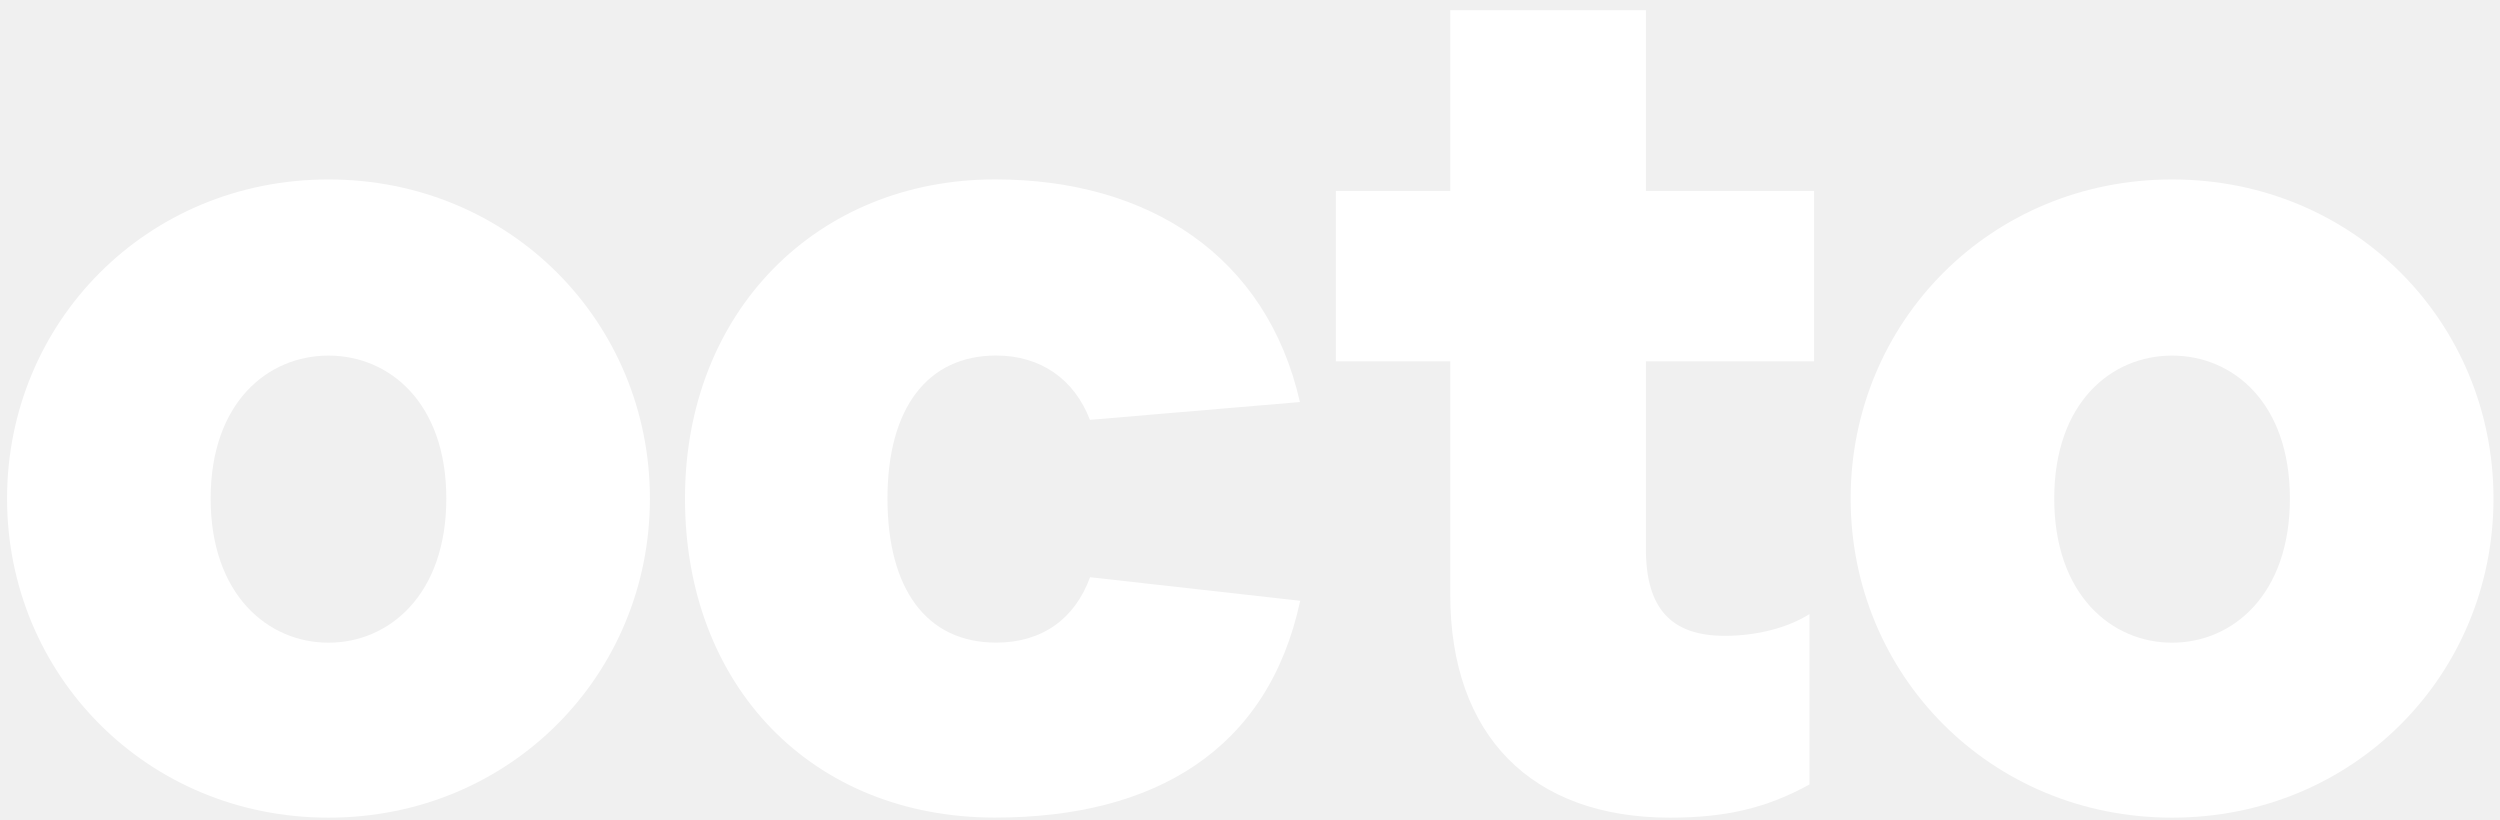
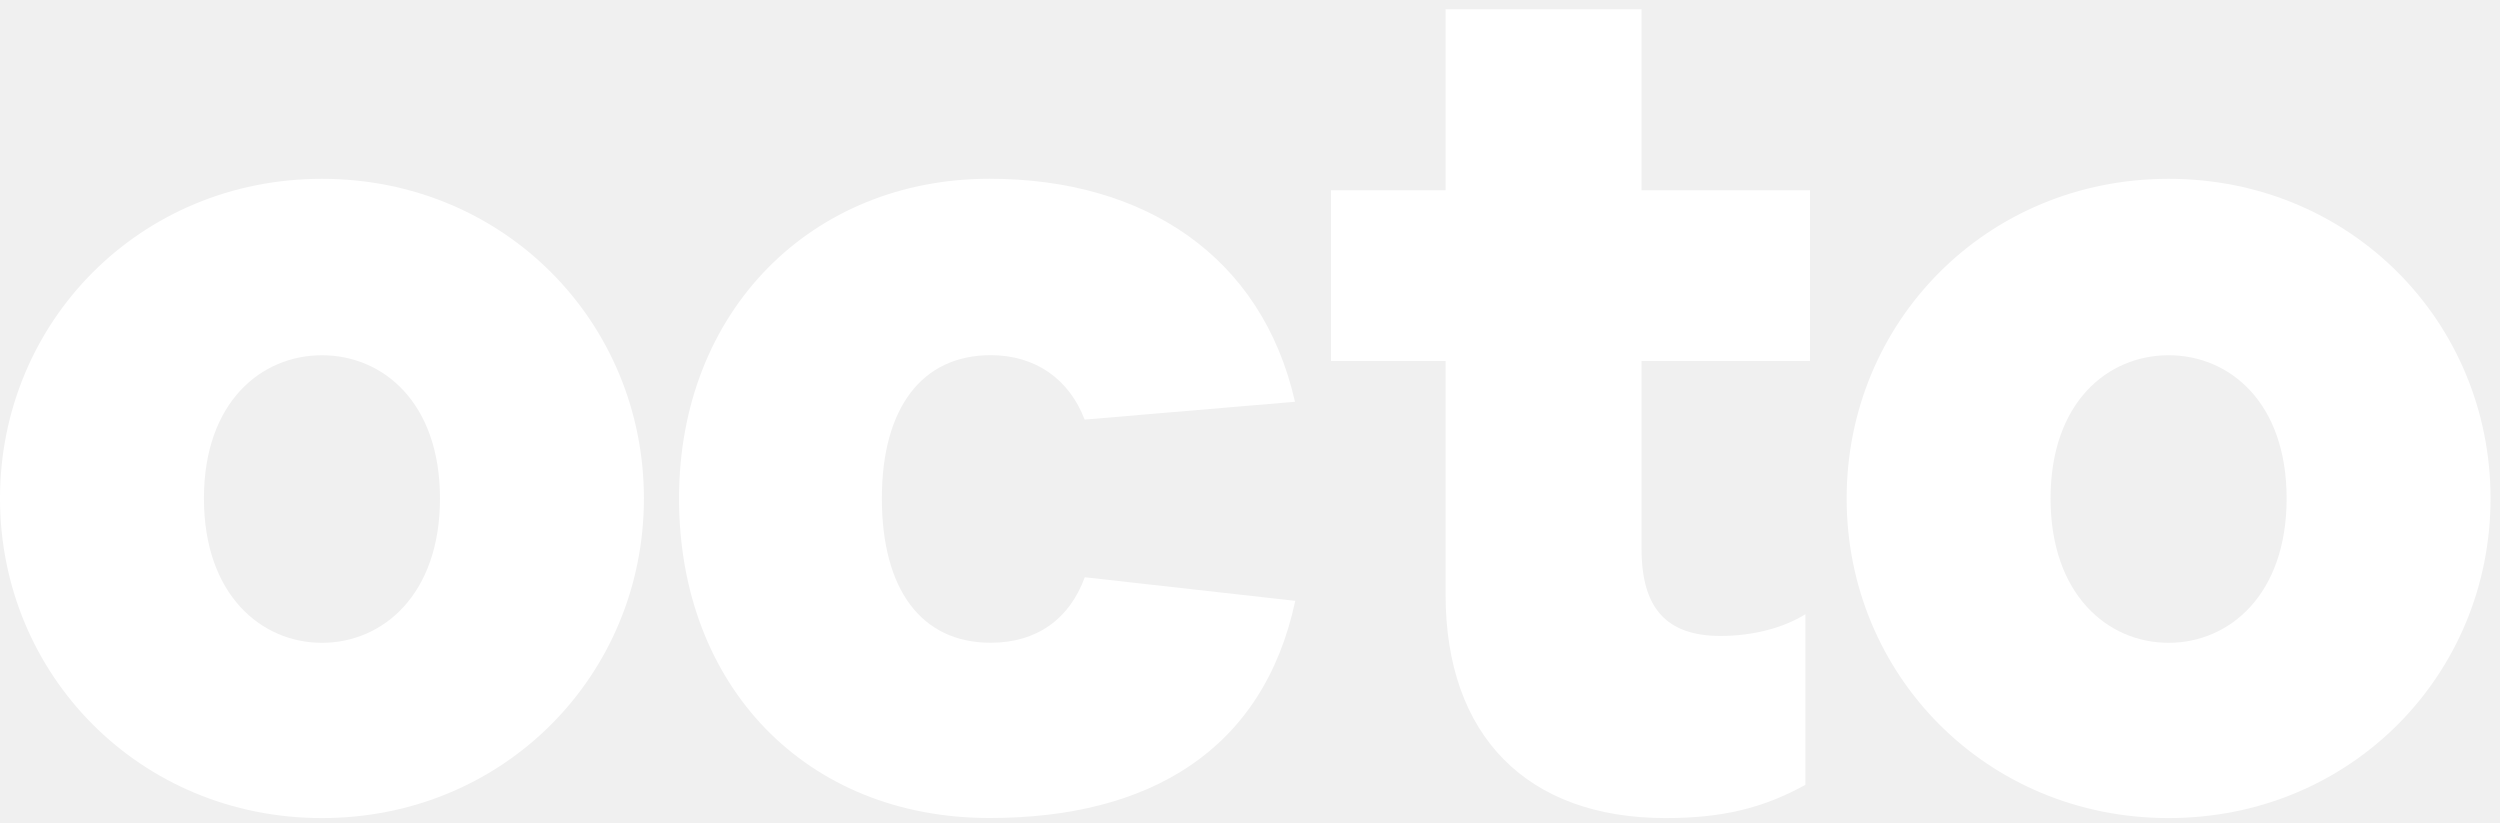
- <svg xmlns="http://www.w3.org/2000/svg" width="177" height="58" viewBox="0 0 177 58" fill="none">
+ <svg xmlns="http://www.w3.org/2000/svg" width="161" height="53" viewBox="0 0 161 53" fill="none">
  <g id="Group">
-     <path id="Vector" d="M0.5 35.298C0.5 22.827 10.381 12.705 23.257 12.705C36.132 12.705 46.014 22.827 46.014 35.298C46.014 47.768 36.132 57.89 23.257 57.89C10.381 57.89 0.5 47.763 0.5 35.298ZM31.599 35.298C31.599 28.495 27.552 25.176 23.257 25.176C18.962 25.176 14.914 28.495 14.914 35.298C14.914 42.1 18.962 45.502 23.257 45.502C27.552 45.502 31.599 42.1 31.599 35.298Z" fill="white" />
-     <path id="Vector_2" d="M92.053 42.535C89.792 53.105 81.733 57.885 70.448 57.885C57.49 57.885 48.497 48.574 48.497 35.293C48.497 22.012 57.892 12.701 70.448 12.701C81.336 12.701 89.689 18.131 92.033 28.464L77.165 29.724C76.07 26.859 73.685 25.171 70.525 25.171C65.667 25.171 62.833 28.898 62.833 35.293C62.833 41.688 65.585 45.497 70.525 45.497C73.778 45.497 76.096 43.825 77.175 40.867L92.053 42.535Z" fill="white" />
-     <path id="Vector_3" d="M128.109 55.541C125.032 57.239 122.115 57.89 118.228 57.89C108.429 57.89 102.678 52.062 102.678 42.101V25.584H94.578V13.516H102.678V0.72H116.53V13.516H128.434V25.584H116.53V38.864C116.53 43.076 118.311 45.017 122.115 45.017C124.382 45.017 126.571 44.449 128.109 43.479V55.547V55.541Z" fill="white" />
-     <path id="Vector_4" d="M131.026 35.298C131.026 22.827 140.907 12.705 153.783 12.705C166.658 12.705 176.539 22.827 176.539 35.298C176.539 47.768 166.658 57.89 153.783 57.89C140.907 57.89 131.026 47.768 131.026 35.298ZM162.125 35.298C162.125 28.495 158.078 25.176 153.783 25.176C149.487 25.176 145.44 28.495 145.44 35.298C145.44 42.1 149.487 45.502 153.783 45.502C158.078 45.502 162.125 42.1 162.125 35.298Z" fill="white" />
+     <path id="Vector" d="M0 32.1C0 20.738 9.003 11.516 20.734 11.516C32.465 11.516 41.468 20.738 41.468 32.1C41.468 43.462 32.465 52.684 20.734 52.684C9.003 52.684 0 43.457 0 32.1ZM28.335 32.1C28.335 25.902 24.647 22.878 20.734 22.878C16.82 22.878 13.133 25.902 13.133 32.1C13.133 38.298 16.82 41.397 20.734 41.397C24.647 41.397 28.335 38.298 28.335 32.1Z" fill="white" />
+     <path id="Vector_2" d="M83.415 38.694C81.355 48.325 74.013 52.68 63.73 52.68C51.924 52.68 43.73 44.196 43.73 32.096C43.73 19.995 52.291 11.512 63.73 11.512C73.65 11.512 81.261 16.459 83.397 25.874L69.85 27.021C68.853 24.411 66.68 22.873 63.801 22.873C59.375 22.873 56.792 26.269 56.792 32.096C56.792 37.922 59.3 41.393 63.801 41.393C66.764 41.393 68.876 39.869 69.859 37.175L83.415 38.694Z" fill="white" />
+     <path id="Vector_3" d="M116.266 50.544C113.463 52.091 110.805 52.684 107.263 52.684C98.336 52.684 93.096 47.375 93.096 38.298V23.249H85.716V12.254H93.096V0.596H105.716V12.254H116.563V23.249H105.716V35.35C105.716 39.187 107.339 40.955 110.805 40.955C112.87 40.955 114.864 40.438 116.266 39.554V50.549V50.544Z" fill="white" />
+     <path id="Vector_4" d="M118.924 32.1C118.924 20.738 127.926 11.516 139.658 11.516C151.389 11.516 160.391 20.738 160.391 32.1C160.391 43.462 151.389 52.684 139.658 52.684C127.926 52.684 118.924 43.462 118.924 32.1ZM147.259 32.1C147.259 25.902 143.571 22.878 139.658 22.878C135.744 22.878 132.056 25.902 132.056 32.1C132.056 38.298 135.744 41.397 139.658 41.397C143.571 41.397 147.259 38.298 147.259 32.1Z" fill="white" />
  </g>
</svg>
